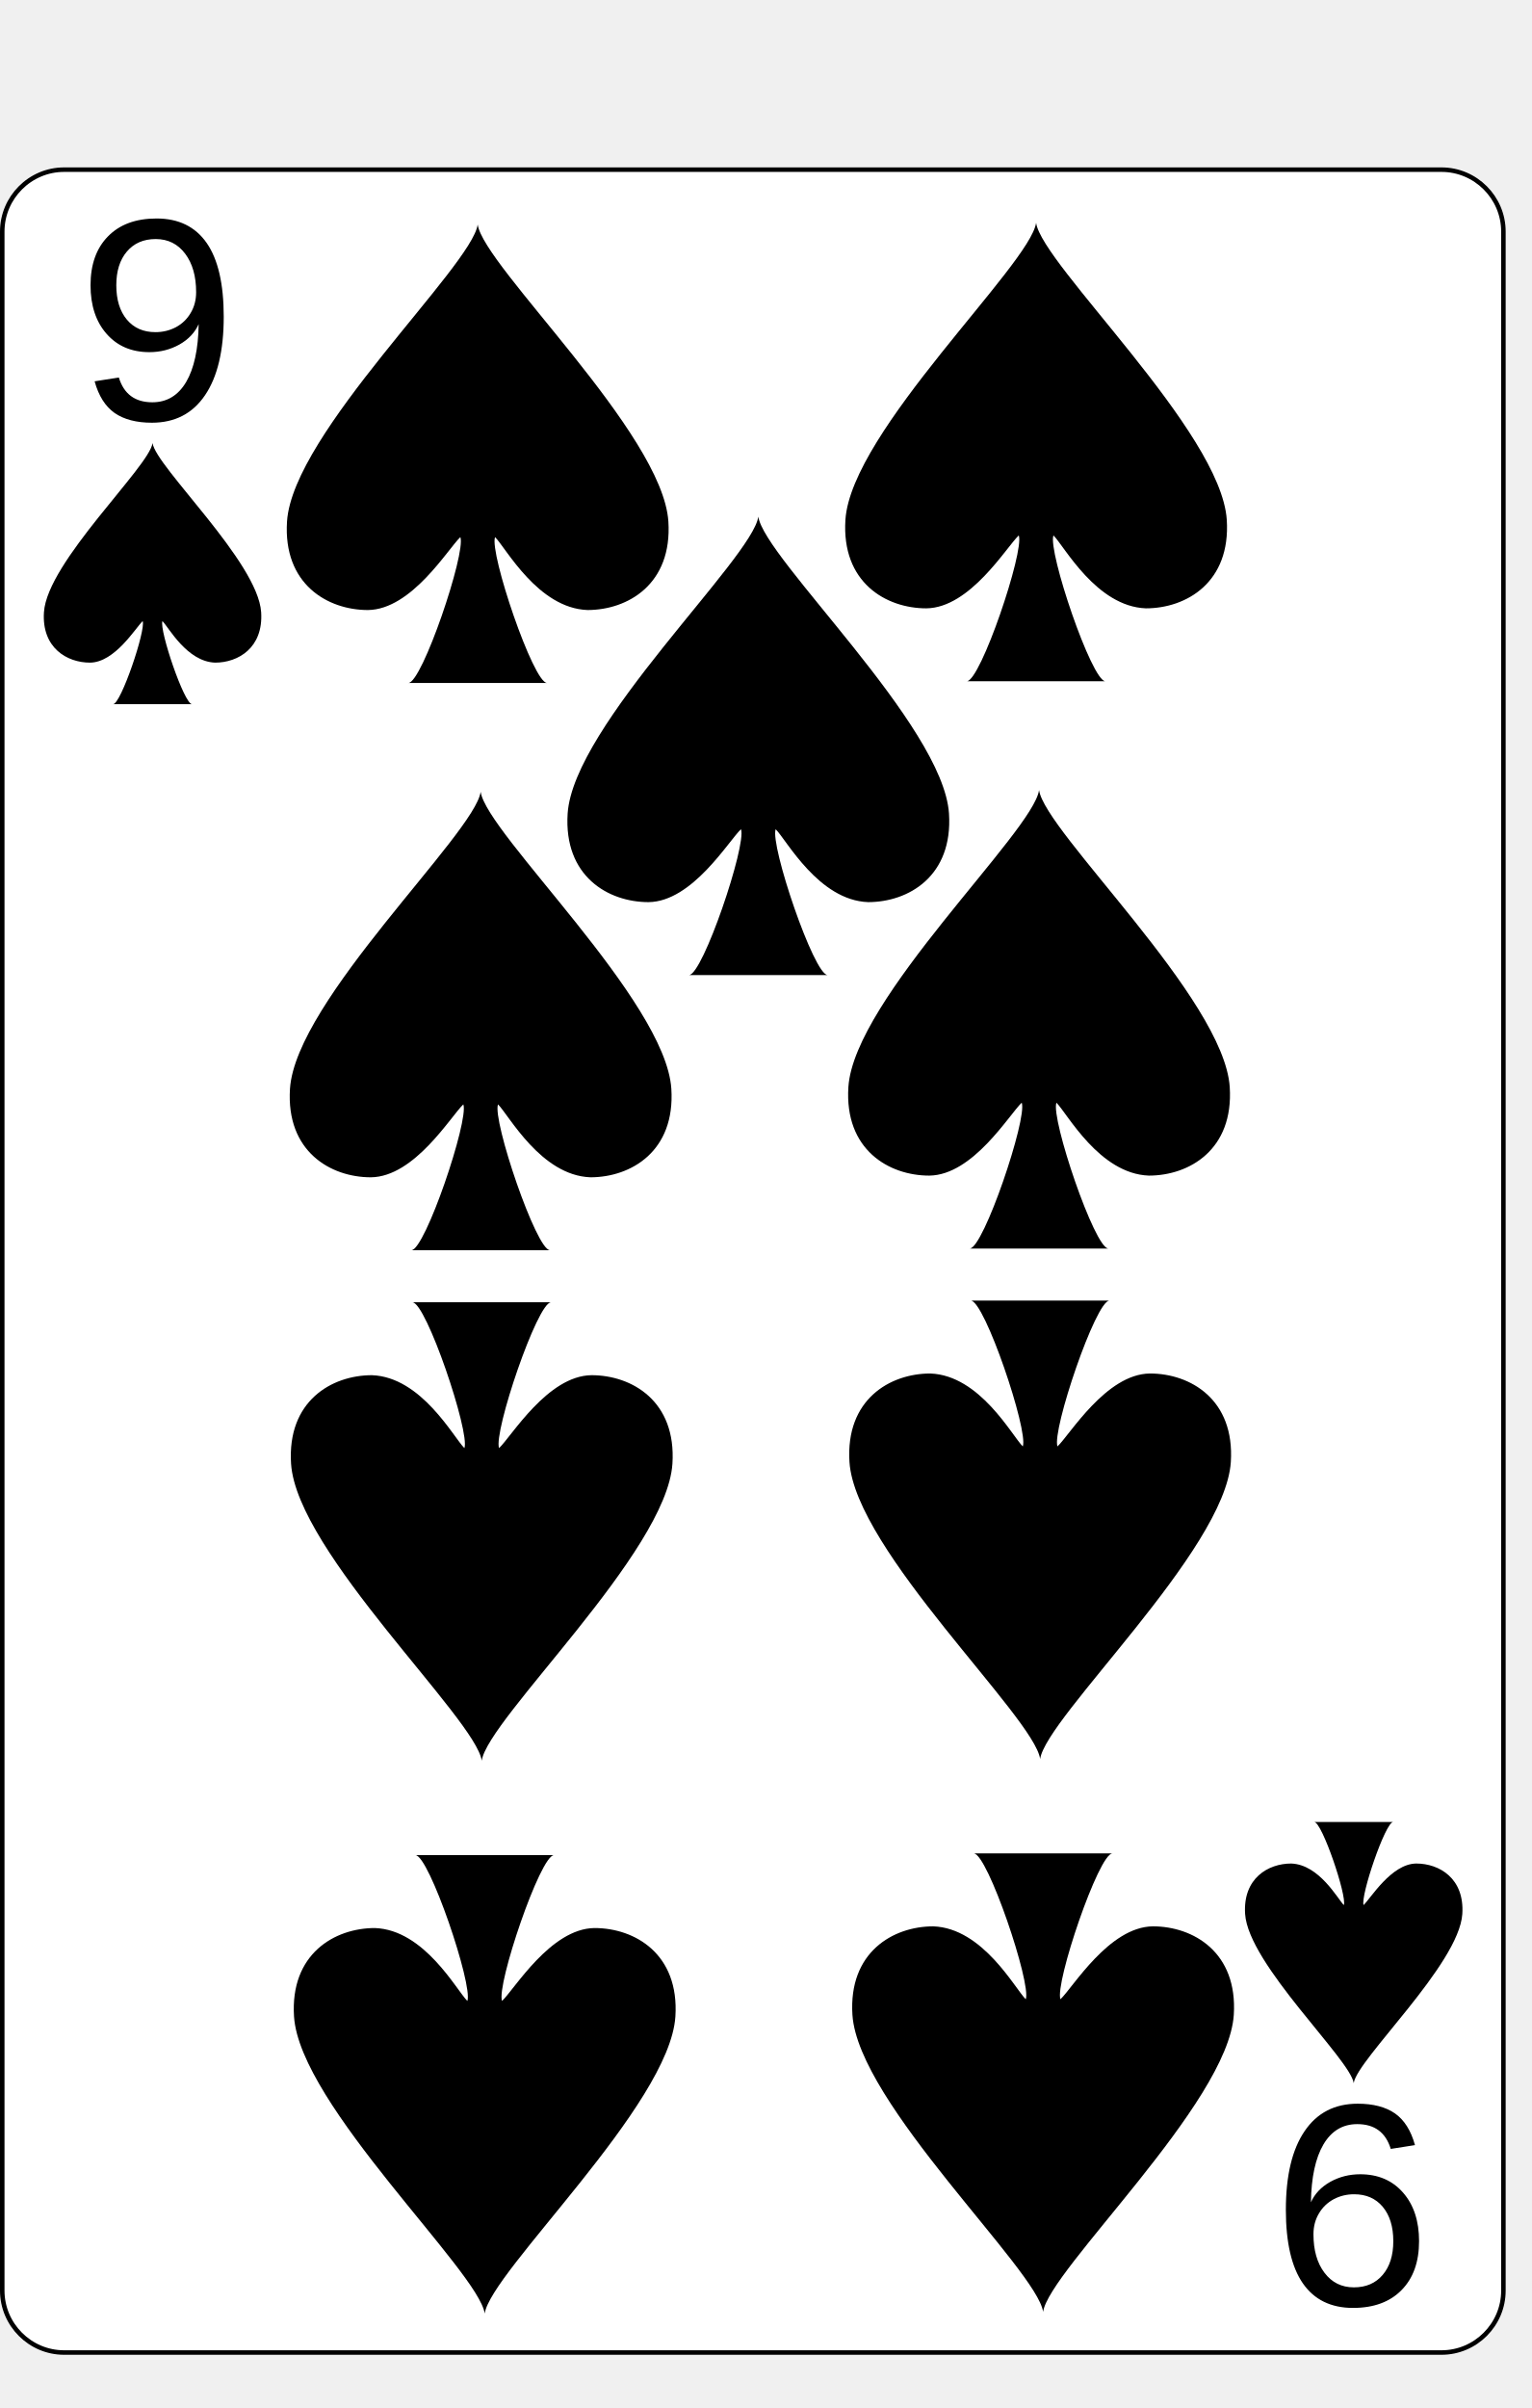
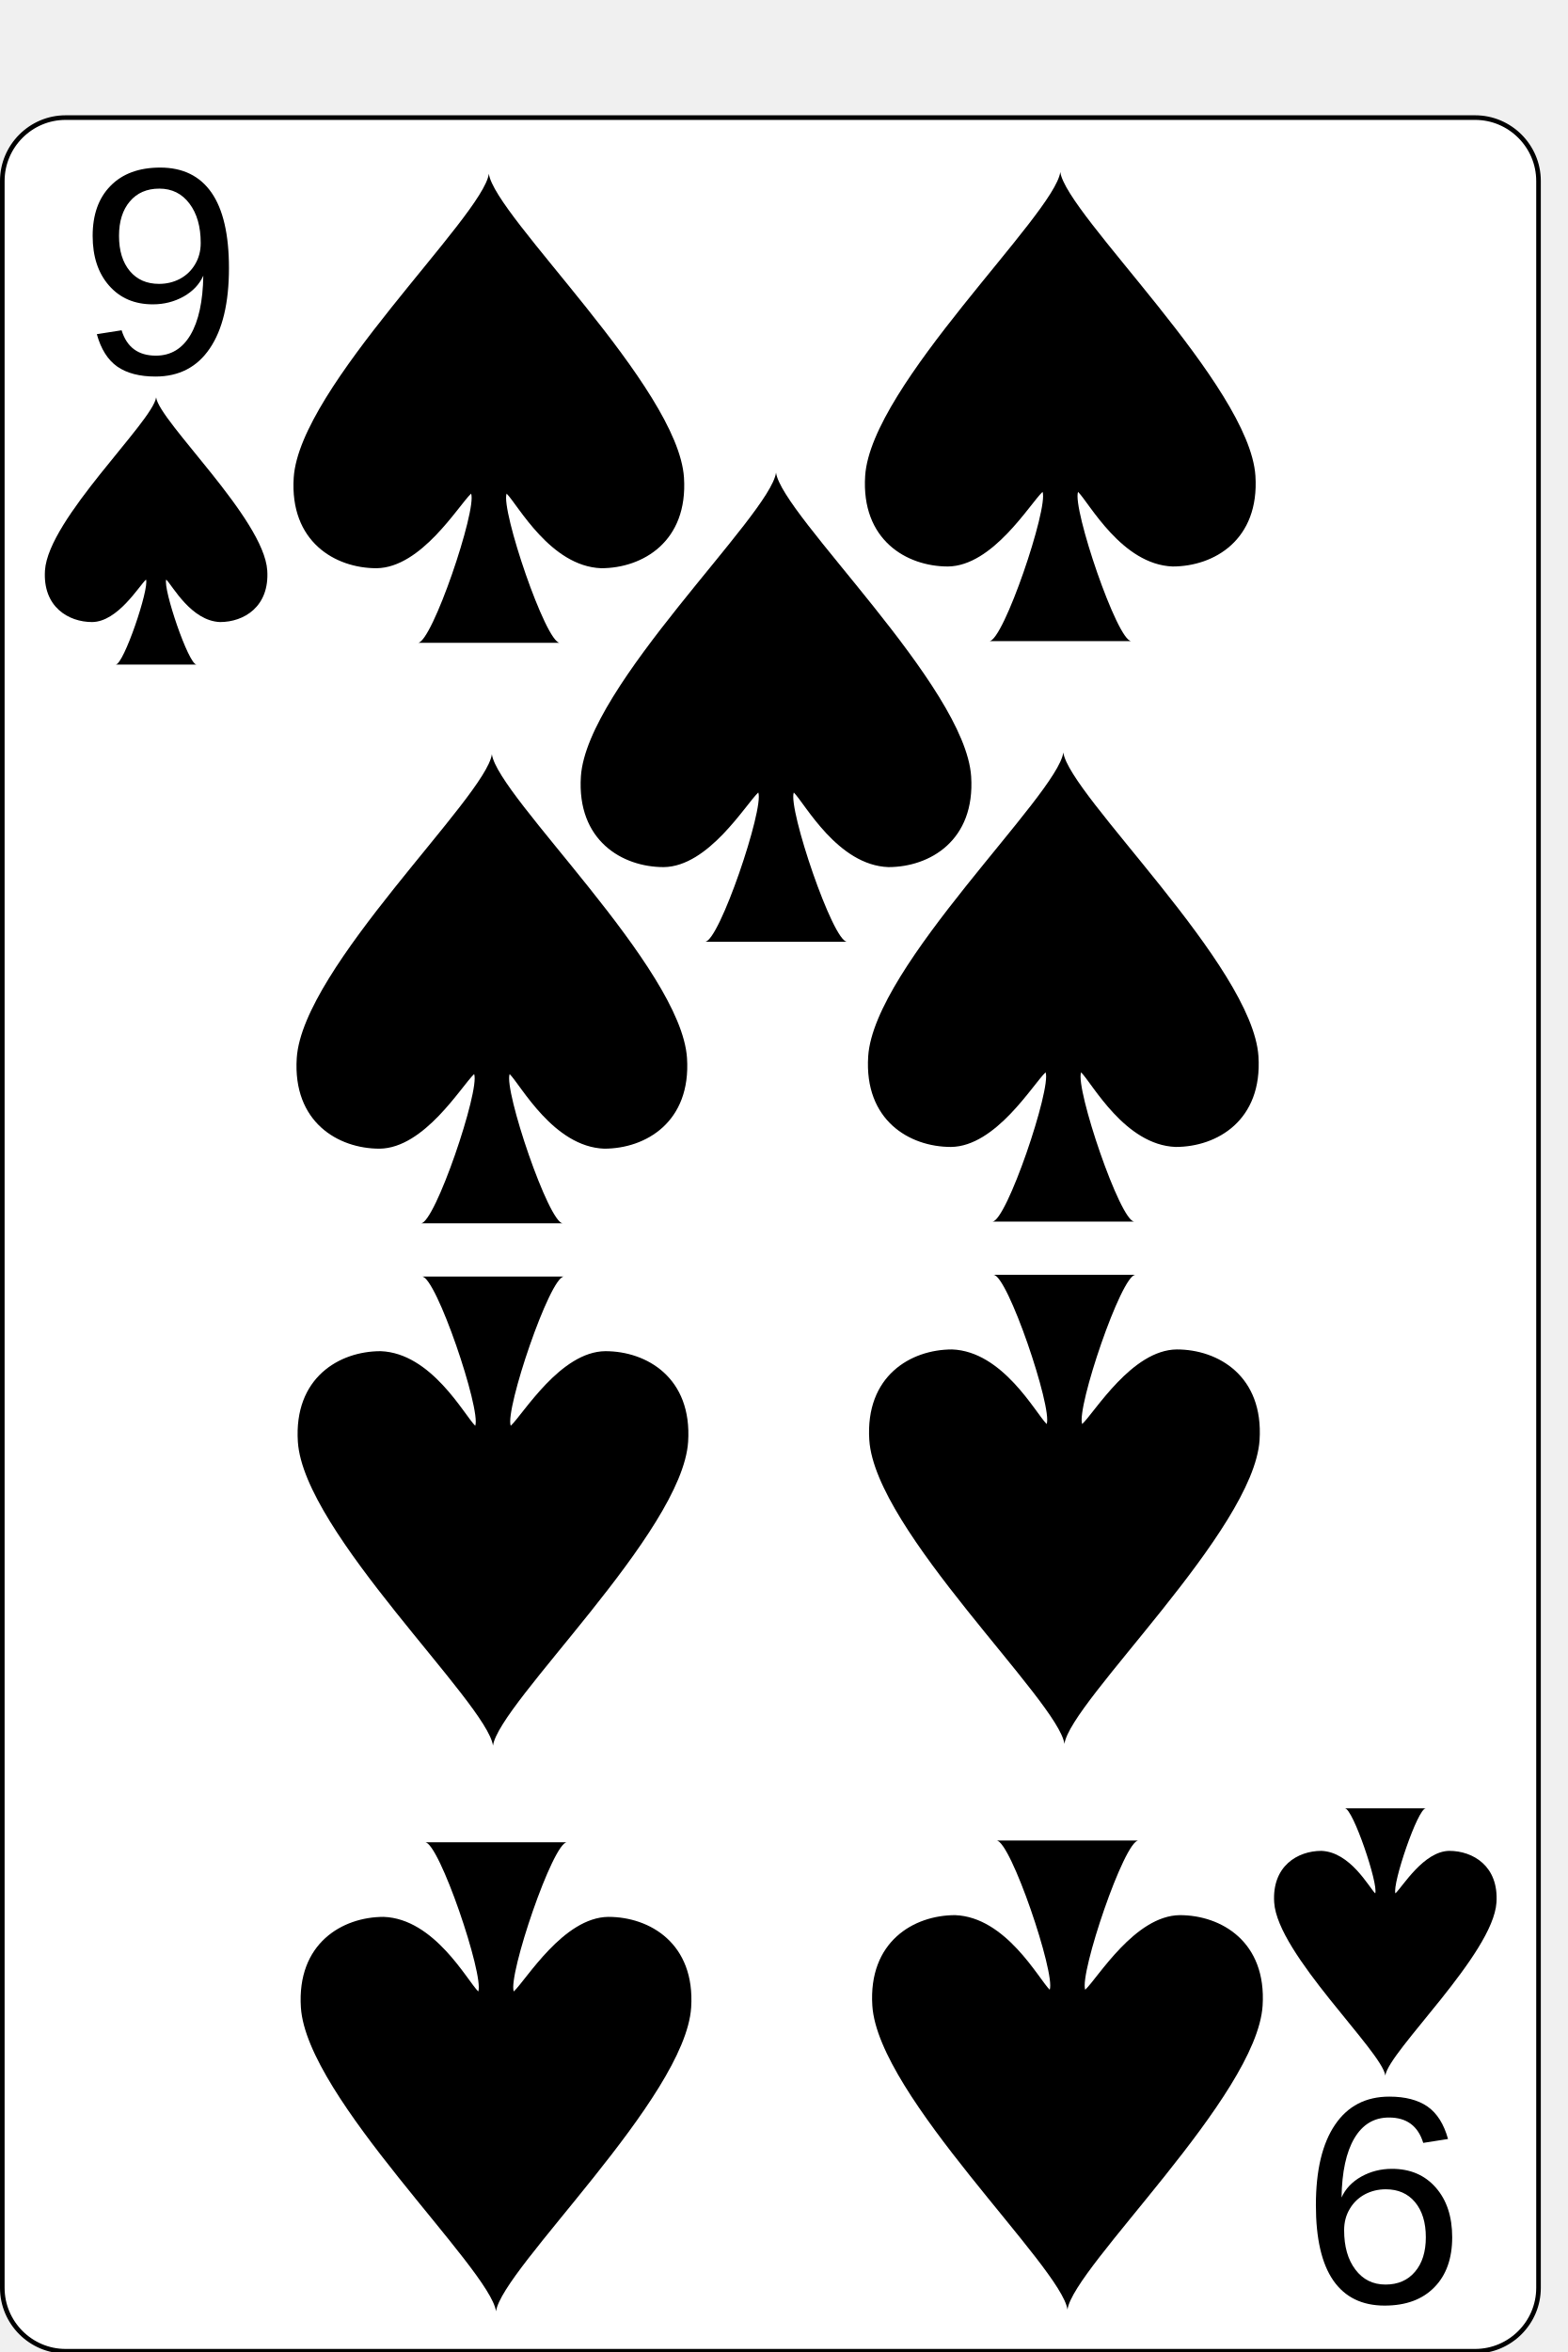
- <svg xmlns="http://www.w3.org/2000/svg" width="70pt" height="110pt" viewBox="0 0 170 230" xml:space="preserve" id="svg2" version="1.1">
+ <svg xmlns="http://www.w3.org/2000/svg" width="50pt" height="75pt" viewBox="0 0 170 230" xml:space="preserve" id="svg2" version="1.1">
  <defs id="defs41" />
  <g id="Layer_x0020_1" style="fill-rule:nonzero;clip-rule:nonzero;stroke:#000000;stroke-miterlimit:4;">
    <path style="fill:#FFFFFF;stroke-width:0.5;" d="M166.837,235.548c0,3.777-3.087,6.869-6.871,6.869H7.111c-3.775,0-6.861-3.092-6.861-6.869V7.12C0.25,3.343,3.336,0.25,7.111,0.25h152.855    c3.784,0,6.871,3.093,6.871,6.87v228.428z" id="path5" />
    <g style="stroke:none;" id="g7">
      <g id="g9">

			</g>
    </g>
    <g id="g15">

		</g>
    <g id="g19">

		</g>
    <g style="stroke:none;" id="g23">
      <g id="g25">

			</g>
    </g>
    <g style="stroke:none;" id="g31">
      <g id="g33">

			</g>
    </g>
  </g>
  <text xml:space="preserve" style="font-size:32px;font-style:normal;font-weight:normal;line-height:125%;letter-spacing:0px;word-spacing:0px;fill:#000000;fill-opacity:1;stroke:none;font-family:Bitstream Vera Sans" x="8.547" y="28.013" id="text3788">
    <tspan id="tspan3790" x="8.547" y="28.013" style="font-style:normal;font-variant:normal;font-weight:normal;font-stretch:normal;font-family:Arial;-inkscape-font-specification:Arial">9</tspan>
  </text>
  <g transform="matrix(1.508595,0,0,1.379325,16.92904,45.0659)" id="layer1-7">
    <path id="sl" d="M 7.989,3.103 C 7.747,-0.954 0.242,-8.59 0,-10.5 c -0.242,1.909 -7.747,9.545 -7.989,13.603 -0.169,2.868 1.695,4.057 3.39,4.057 1.835,-0.022 3.351,-2.801 3.873,-3.341 0.242,0.716 -1.603,6.682 -2.179,6.682 l 5.811,0 C 2.33,10.501 0.485,4.535 0.727,3.819 1.184,4.315 2.524,7.077 4.601,7.16 6.295,7.159 8.158,5.971 7.989,3.103 z" style="fill:#000000" />
  </g>
  <g transform="matrix(2.648679,0,0,2.421718,53.01089,31.766)" id="layer1-7-88">
    <path id="sl-4" d="M 7.989,3.103 C 7.747,-0.954 0.242,-8.59 0,-10.5 c -0.242,1.909 -7.747,9.545 -7.989,13.603 -0.169,2.868 1.695,4.057 3.39,4.057 1.835,-0.022 3.351,-2.801 3.873,-3.341 0.242,0.716 -1.603,6.682 -2.179,6.682 l 5.811,0 C 2.33,10.501 0.485,4.535 0.727,3.819 1.184,4.315 2.524,7.077 4.601,7.16 6.295,7.159 8.158,5.971 7.989,3.103 z" style="fill:#000000" />
  </g>
  <text xml:space="preserve" style="font-size:32px;font-style:normal;font-weight:normal;line-height:125%;letter-spacing:0px;word-spacing:0px;fill:#000000;fill-opacity:1;stroke:none;font-family:Bitstream Vera Sans" x="-158.978" y="-215.124" id="text3788-7" transform="scale(-1,-1)">
    <tspan id="tspan3790-6" x="-158.978" y="-215.124" style="font-style:normal;font-variant:normal;font-weight:normal;font-stretch:normal;font-family:Arial;-inkscape-font-specification:Arial">9</tspan>
  </text>
  <g transform="matrix(-1.508595,0,0,-1.379325,150.2251,198.0441)" id="layer1-7-3">
    <path id="sl-1" d="M 7.989,3.103 C 7.747,-0.954 0.242,-8.59 0,-10.5 c -0.242,1.909 -7.747,9.545 -7.989,13.603 -0.169,2.868 1.695,4.057 3.39,4.057 1.835,-0.022 3.351,-2.801 3.873,-3.341 0.242,0.716 -1.603,6.682 -2.179,6.682 l 5.811,0 C 2.33,10.501 0.485,4.535 0.727,3.819 1.184,4.315 2.524,7.077 4.601,7.16 6.295,7.159 8.158,5.971 7.989,3.103 z" style="fill:#000000" />
  </g>
  <g transform="matrix(2.648679,0,0,2.421718,53.33971,94.6985)" id="layer1-7-88-8">
    <path id="sl-4-8" d="M 7.989,3.103 C 7.747,-0.954 0.242,-8.59 0,-10.5 c -0.242,1.909 -7.747,9.545 -7.989,13.603 -0.169,2.868 1.695,4.057 3.39,4.057 1.835,-0.022 3.351,-2.801 3.873,-3.341 0.242,0.716 -1.603,6.682 -2.179,6.682 l 5.811,0 C 2.33,10.501 0.485,4.535 0.727,3.819 1.184,4.315 2.524,7.077 4.601,7.16 6.295,7.159 8.158,5.971 7.989,3.103 z" style="fill:#000000" />
  </g>
  <g transform="matrix(-2.648679,0,0,-2.421718,53.78926,212.6639)" id="layer1-7-88-4">
    <path id="sl-4-3" d="M 7.989,3.103 C 7.747,-0.954 0.242,-8.59 0,-10.5 c -0.242,1.909 -7.747,9.545 -7.989,13.603 -0.169,2.868 1.695,4.057 3.39,4.057 1.835,-0.022 3.351,-2.801 3.873,-3.341 0.242,0.716 -1.603,6.682 -2.179,6.682 l 5.811,0 C 2.33,10.501 0.485,4.535 0.727,3.819 1.184,4.315 2.524,7.077 4.601,7.16 6.295,7.159 8.158,5.971 7.989,3.103 z" style="fill:#000000" />
  </g>
  <g transform="matrix(-2.648679,0,0,-2.421718,53.46044,151.3314)" id="layer1-7-88-8-1">
    <path id="sl-4-8-4" d="M 7.989,3.103 C 7.747,-0.954 0.242,-8.59 0,-10.5 c -0.242,1.909 -7.747,9.545 -7.989,13.603 -0.169,2.868 1.695,4.057 3.39,4.057 1.835,-0.022 3.351,-2.801 3.873,-3.341 0.242,0.716 -1.603,6.682 -2.179,6.682 l 5.811,0 C 2.33,10.501 0.485,4.535 0.727,3.819 1.184,4.315 2.524,7.077 4.601,7.16 6.295,7.159 8.158,5.971 7.989,3.103 z" style="fill:#000000" />
  </g>
  <g transform="matrix(2.648679,0,0,2.421718,114.9782,31.57803)" id="layer1-7-88-9">
    <path id="sl-4-2" d="M 7.989,3.103 C 7.747,-0.954 0.242,-8.59 0,-10.5 c -0.242,1.909 -7.747,9.545 -7.989,13.603 -0.169,2.868 1.695,4.057 3.39,4.057 1.835,-0.022 3.351,-2.801 3.873,-3.341 0.242,0.716 -1.603,6.682 -2.179,6.682 l 5.811,0 C 2.33,10.501 0.485,4.535 0.727,3.819 1.184,4.315 2.524,7.077 4.601,7.16 6.295,7.159 8.158,5.971 7.989,3.103 z" style="fill:#000000" />
  </g>
  <g transform="matrix(2.648679,0,0,2.421718,115.307,94.51054)" id="layer1-7-88-8-0">
    <path id="sl-4-8-6" d="M 7.989,3.103 C 7.747,-0.954 0.242,-8.59 0,-10.5 c -0.242,1.909 -7.747,9.545 -7.989,13.603 -0.169,2.868 1.695,4.057 3.39,4.057 1.835,-0.022 3.351,-2.801 3.873,-3.341 0.242,0.716 -1.603,6.682 -2.179,6.682 l 5.811,0 C 2.33,10.501 0.485,4.535 0.727,3.819 1.184,4.315 2.524,7.077 4.601,7.16 6.295,7.159 8.158,5.971 7.989,3.103 z" style="fill:#000000" />
  </g>
  <g transform="matrix(-2.648679,0,0,-2.421718,115.7566,212.476)" id="layer1-7-88-4-8">
    <path id="sl-4-3-9" d="M 7.989,3.103 C 7.747,-0.954 0.242,-8.59 0,-10.5 c -0.242,1.909 -7.747,9.545 -7.989,13.603 -0.169,2.868 1.695,4.057 3.39,4.057 1.835,-0.022 3.351,-2.801 3.873,-3.341 0.242,0.716 -1.603,6.682 -2.179,6.682 l 5.811,0 C 2.33,10.501 0.485,4.535 0.727,3.819 1.184,4.315 2.524,7.077 4.601,7.16 6.295,7.159 8.158,5.971 7.989,3.103 z" style="fill:#000000" />
  </g>
  <g transform="matrix(-2.648679,0,0,-2.421718,115.4278,151.1435)" id="layer1-7-88-8-1-2">
    <path id="sl-4-8-4-6" d="M 7.989,3.103 C 7.747,-0.954 0.242,-8.59 0,-10.5 c -0.242,1.909 -7.747,9.545 -7.989,13.603 -0.169,2.868 1.695,4.057 3.39,4.057 1.835,-0.022 3.351,-2.801 3.873,-3.341 0.242,0.716 -1.603,6.682 -2.179,6.682 l 5.811,0 C 2.33,10.501 0.485,4.535 0.727,3.819 1.184,4.315 2.524,7.077 4.601,7.16 6.295,7.159 8.158,5.971 7.989,3.103 z" style="fill:#000000" />
  </g>
  <g transform="matrix(2.648679,0,0,2.421718,84.15214,64.1712)" id="layer1-7-88-6">
    <path id="sl-4-4" d="M 7.989,3.103 C 7.747,-0.954 0.242,-8.59 0,-10.5 c -0.242,1.909 -7.747,9.545 -7.989,13.603 -0.169,2.868 1.695,4.057 3.39,4.057 1.835,-0.022 3.351,-2.801 3.873,-3.341 0.242,0.716 -1.603,6.682 -2.179,6.682 l 5.811,0 C 2.33,10.501 0.485,4.535 0.727,3.819 1.184,4.315 2.524,7.077 4.601,7.16 6.295,7.159 8.158,5.971 7.989,3.103 z" style="fill:#000000" />
  </g>
</svg>
